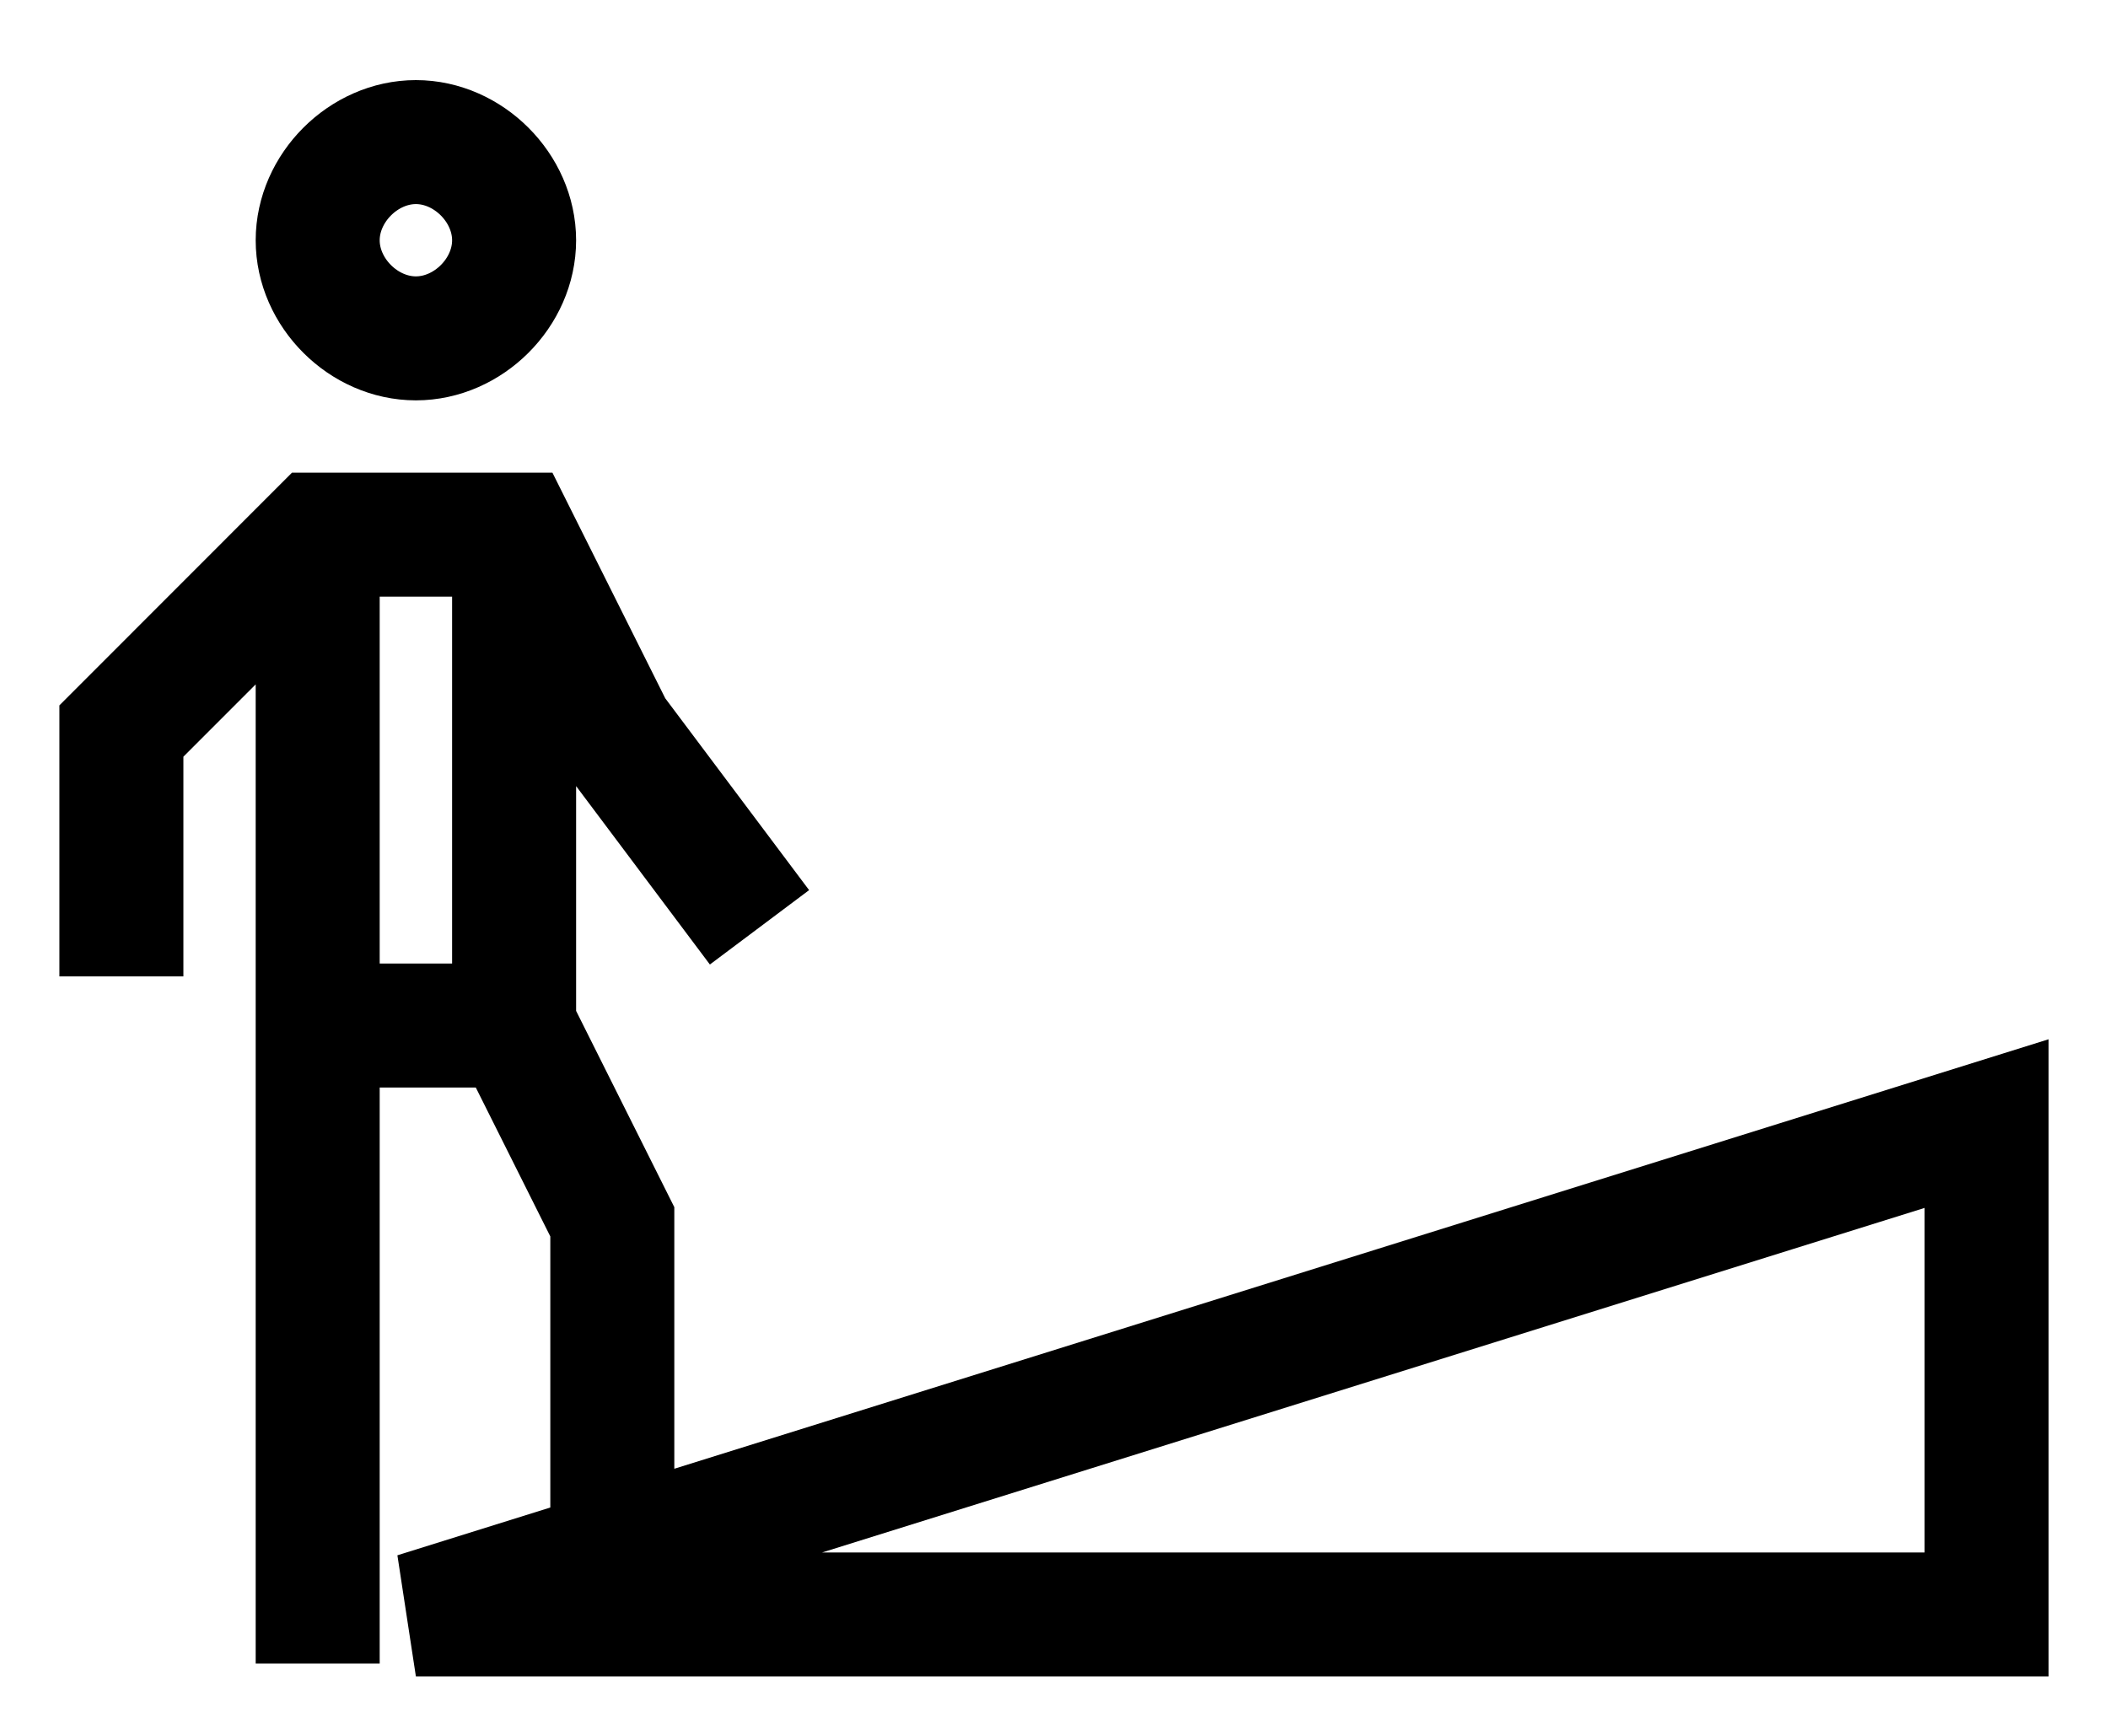
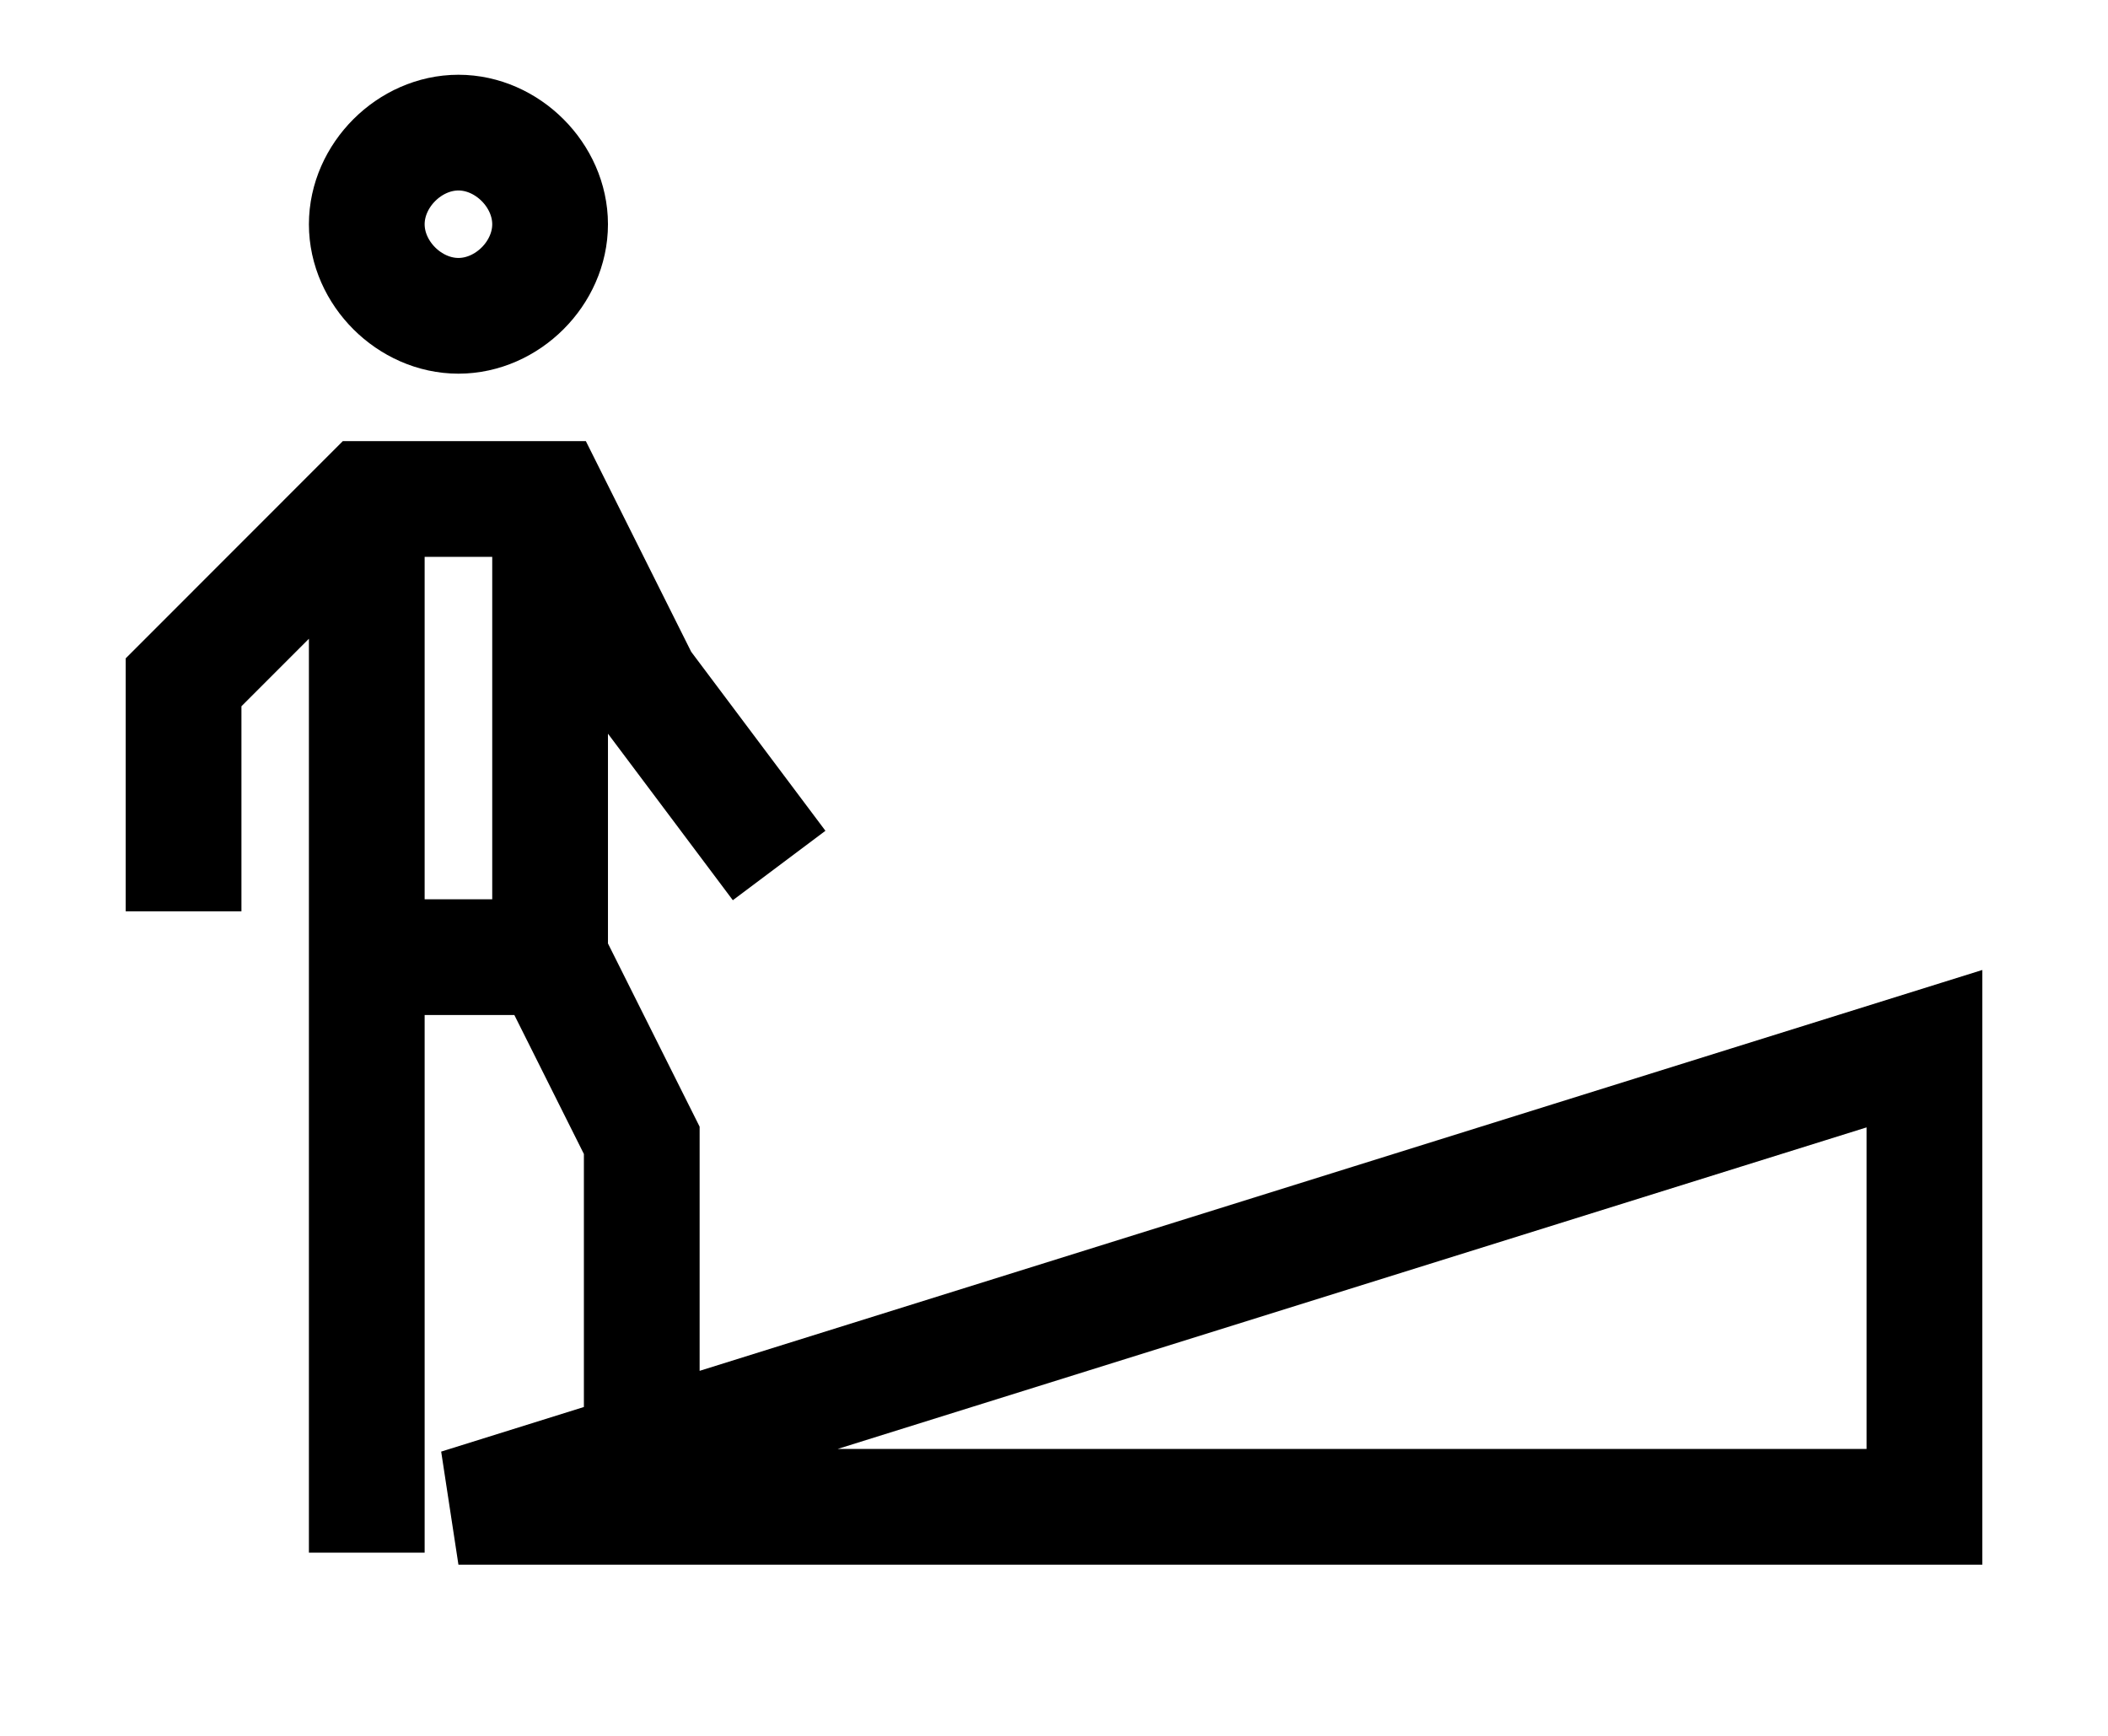
- <svg xmlns="http://www.w3.org/2000/svg" height="14" viewBox="0 0 17 14" width="17">
+ <svg xmlns="http://www.w3.org/2000/svg" height="14" viewBox="0 0 17 15" width="17">
  <path d="M3.354,13.021L16.021,9.062L16.021,13.021L3.354,13.021ZM2.562,8.271L2.562,13.417M4.938,12.526L4.938,9.854L4.146,8.271M4.146,4.312L4.146,8.271L2.562,8.271L2.562,4.312M0.979,7.875L0.979,5.896L2.562,4.312L4.146,4.312L4.938,5.896L6.125,7.479M3.354,2.729C2.932,2.729 2.562,2.36 2.562,1.938C2.562,1.516 2.932,1.146 3.354,1.146C3.776,1.146 4.146,1.516 4.146,1.938C4.146,2.36 3.776,2.729 3.354,2.729Z" fill="none" stroke="#000000" stroke-width="1" />
</svg>
